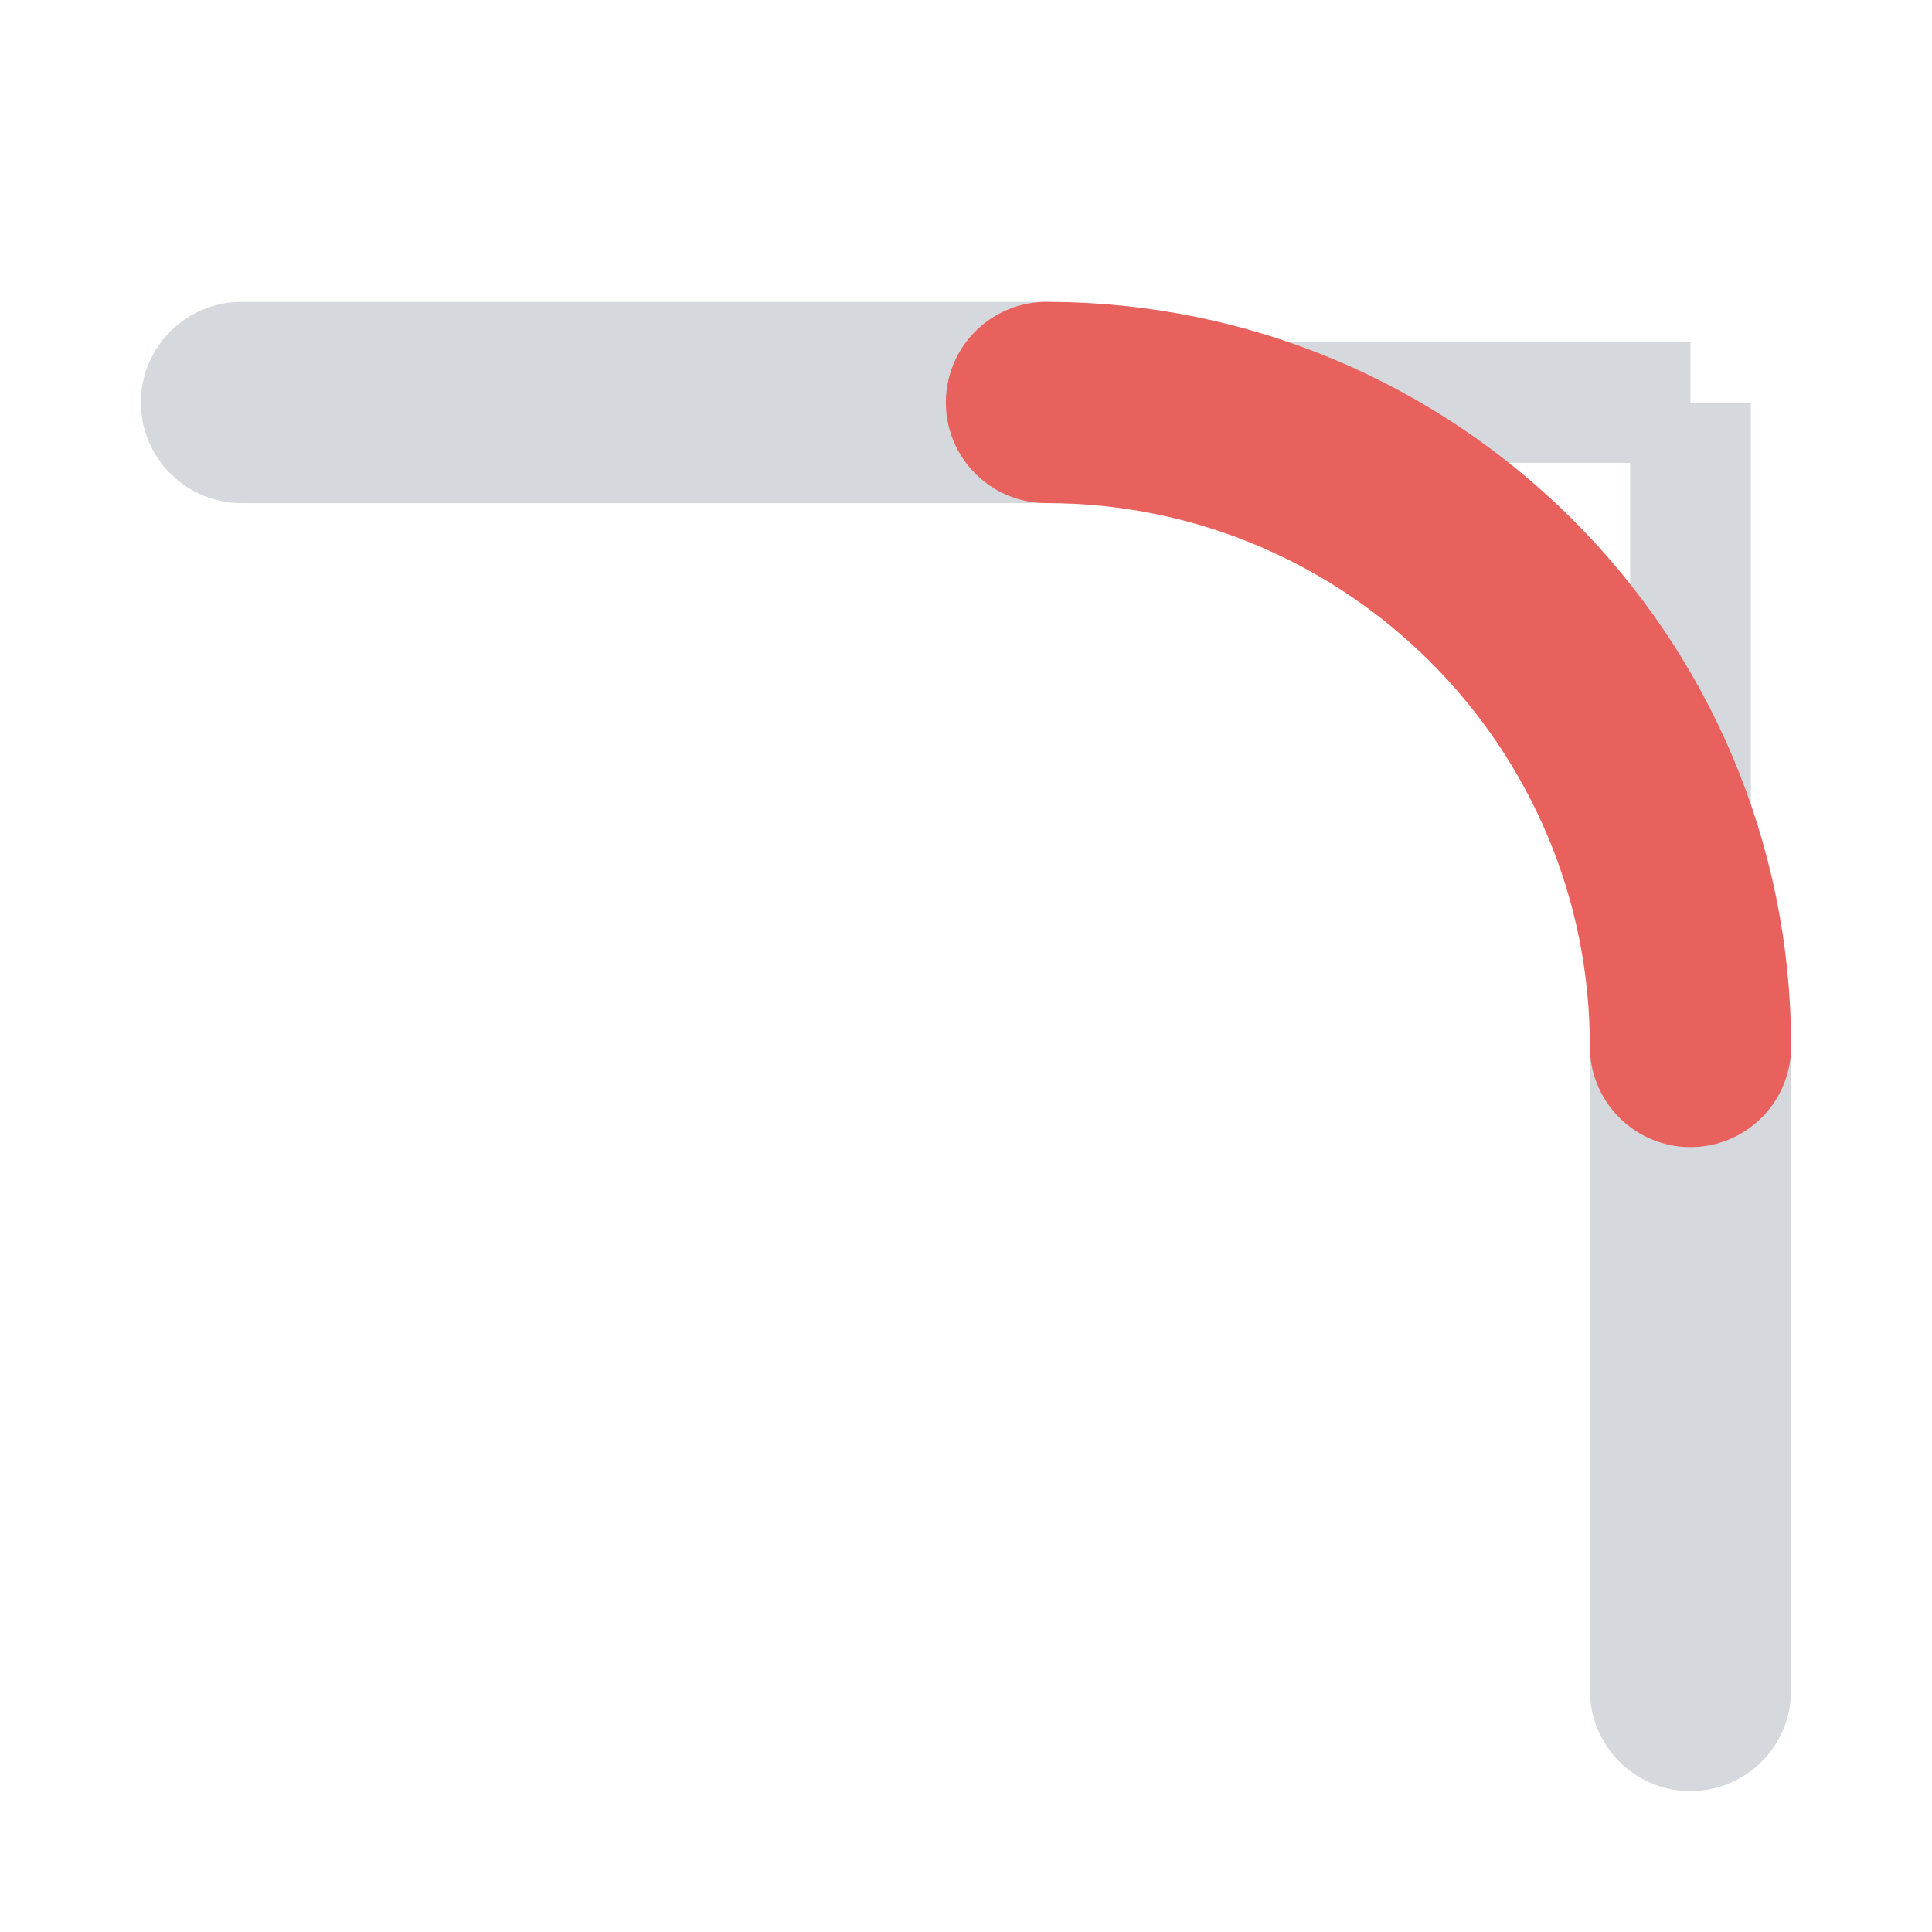
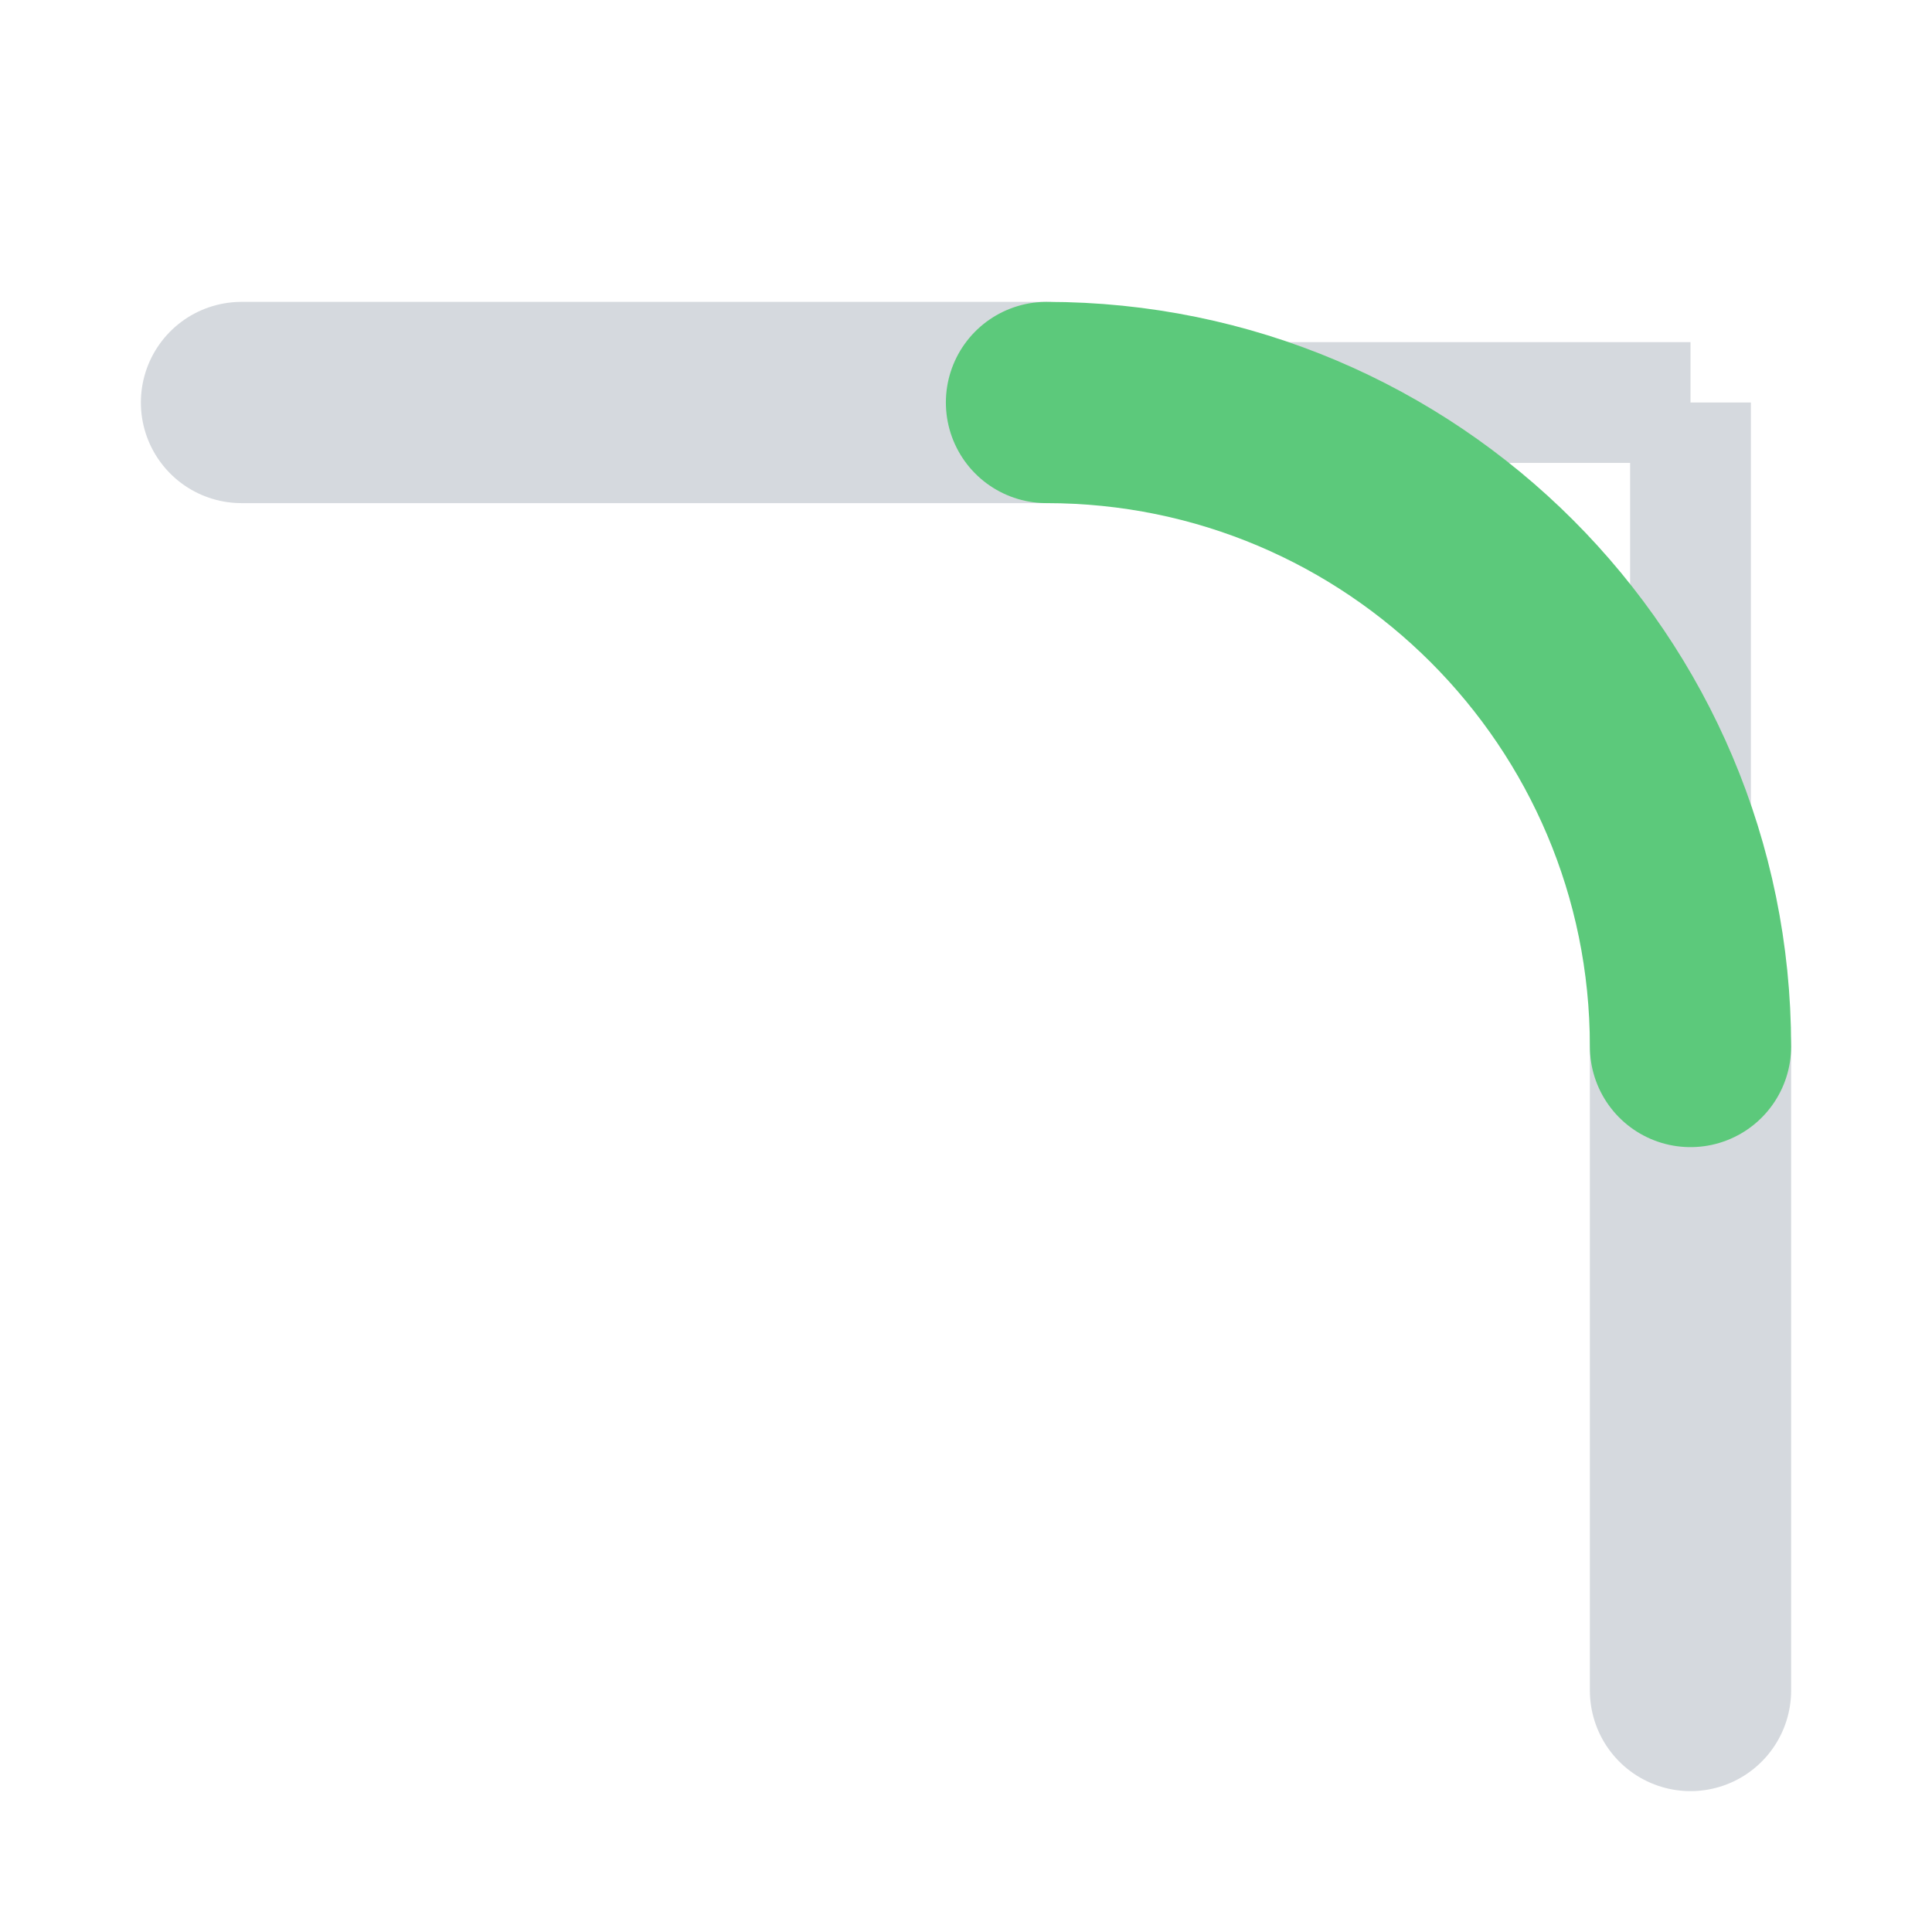
<svg xmlns="http://www.w3.org/2000/svg" version="1.1" width="24" height="24" viewBox="0 0 24 24">
  <g id="strokes">
    <line x1="3" y1="5" x2="21" y2="5" fill="none" stroke="#d5d9de" stroke-width="1.5" stroke-linecap="butt" stroke-dasharray="7.5,4.5" />
    <line x1="21" y1="5" x2="21" y2="21" fill="none" stroke="#d5d9de" stroke-width="1.5" stroke-linecap="butt" stroke-dasharray="7.5,4.5" />
    <line x1="3" y1="5" x2="13" y2="5" fill="none" stroke="#d5d9de" stroke-width="2.5" stroke-linecap="round" stroke-linejoin="round" />
    <line x1="21" y1="21" x2="21" y2="13" fill="none" stroke="#d5d9de" stroke-width="2.5" stroke-linecap="round" stroke-linejoin="round" />
-     <path d="M21,13 A8,8 0 0,0 13,5" fill="none" stroke="#e8615c" stroke-width="2.5" stroke-linecap="round" stroke-linejoin="round" />
+     <path d="M21,13 A8,8 0 0,0 13,5" fill="none" stroke="#5cc97b" stroke-width="2.5" stroke-linecap="round" stroke-linejoin="round" />
  </g>
</svg>
